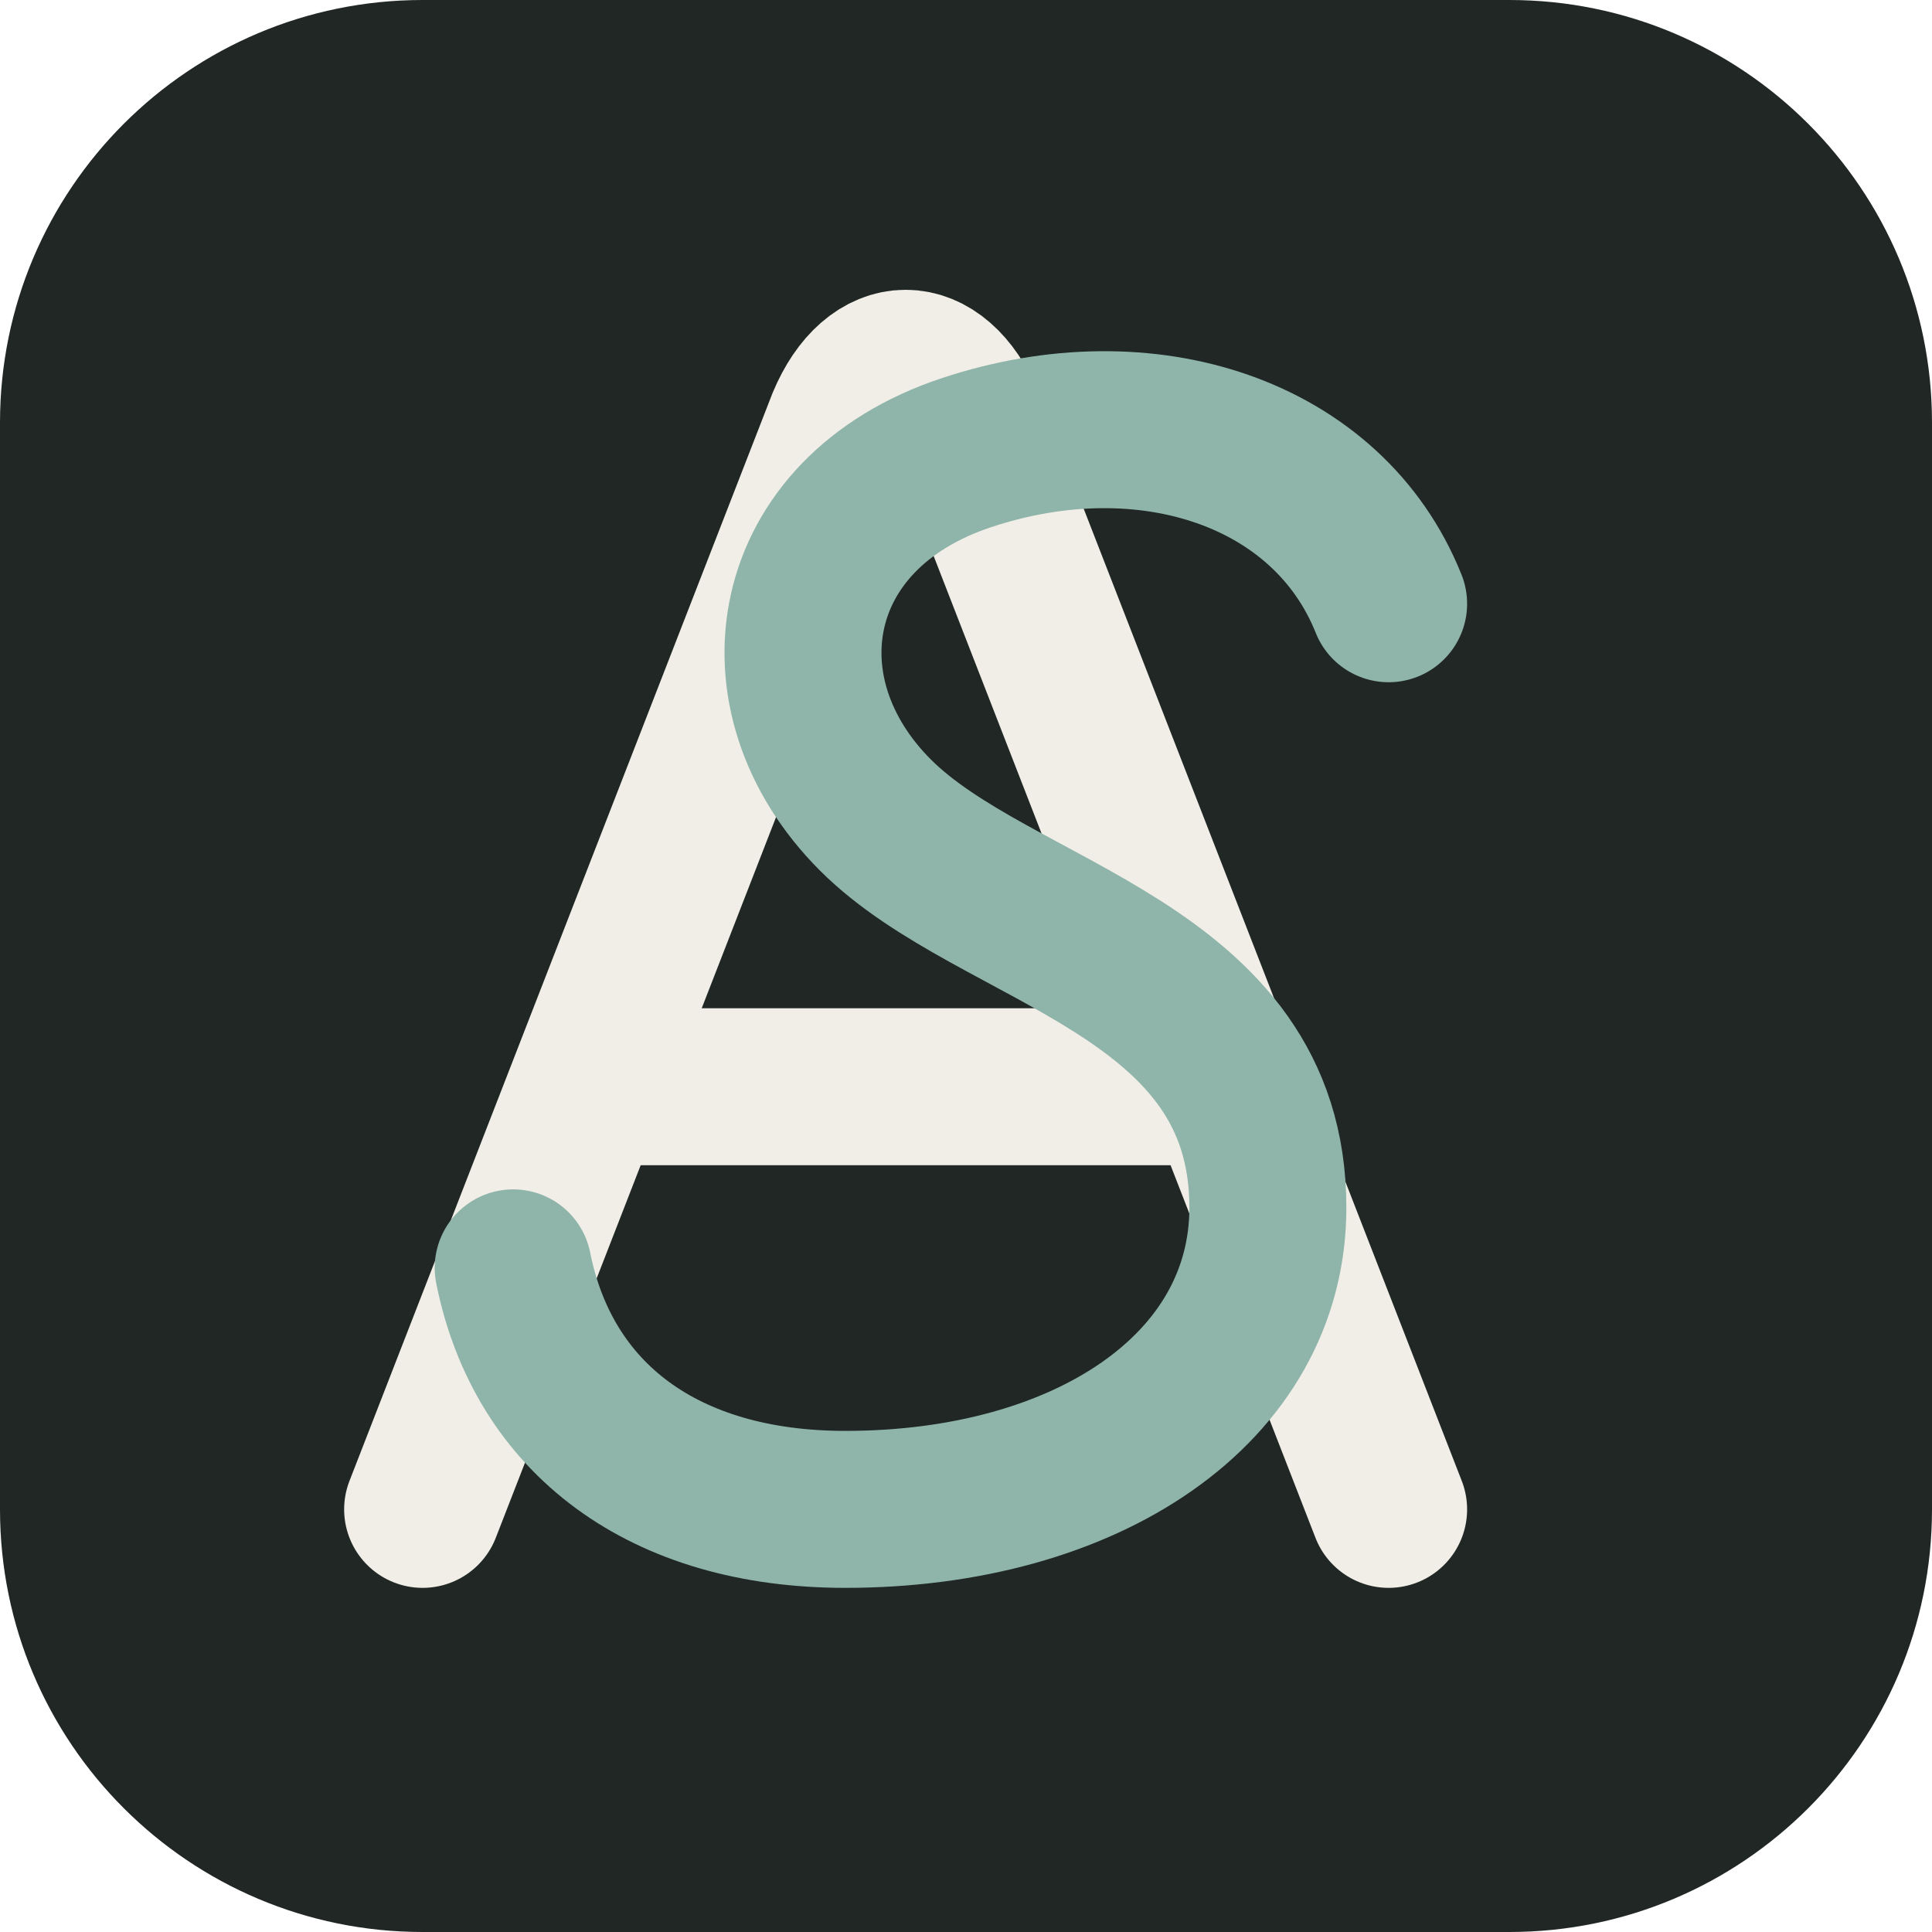
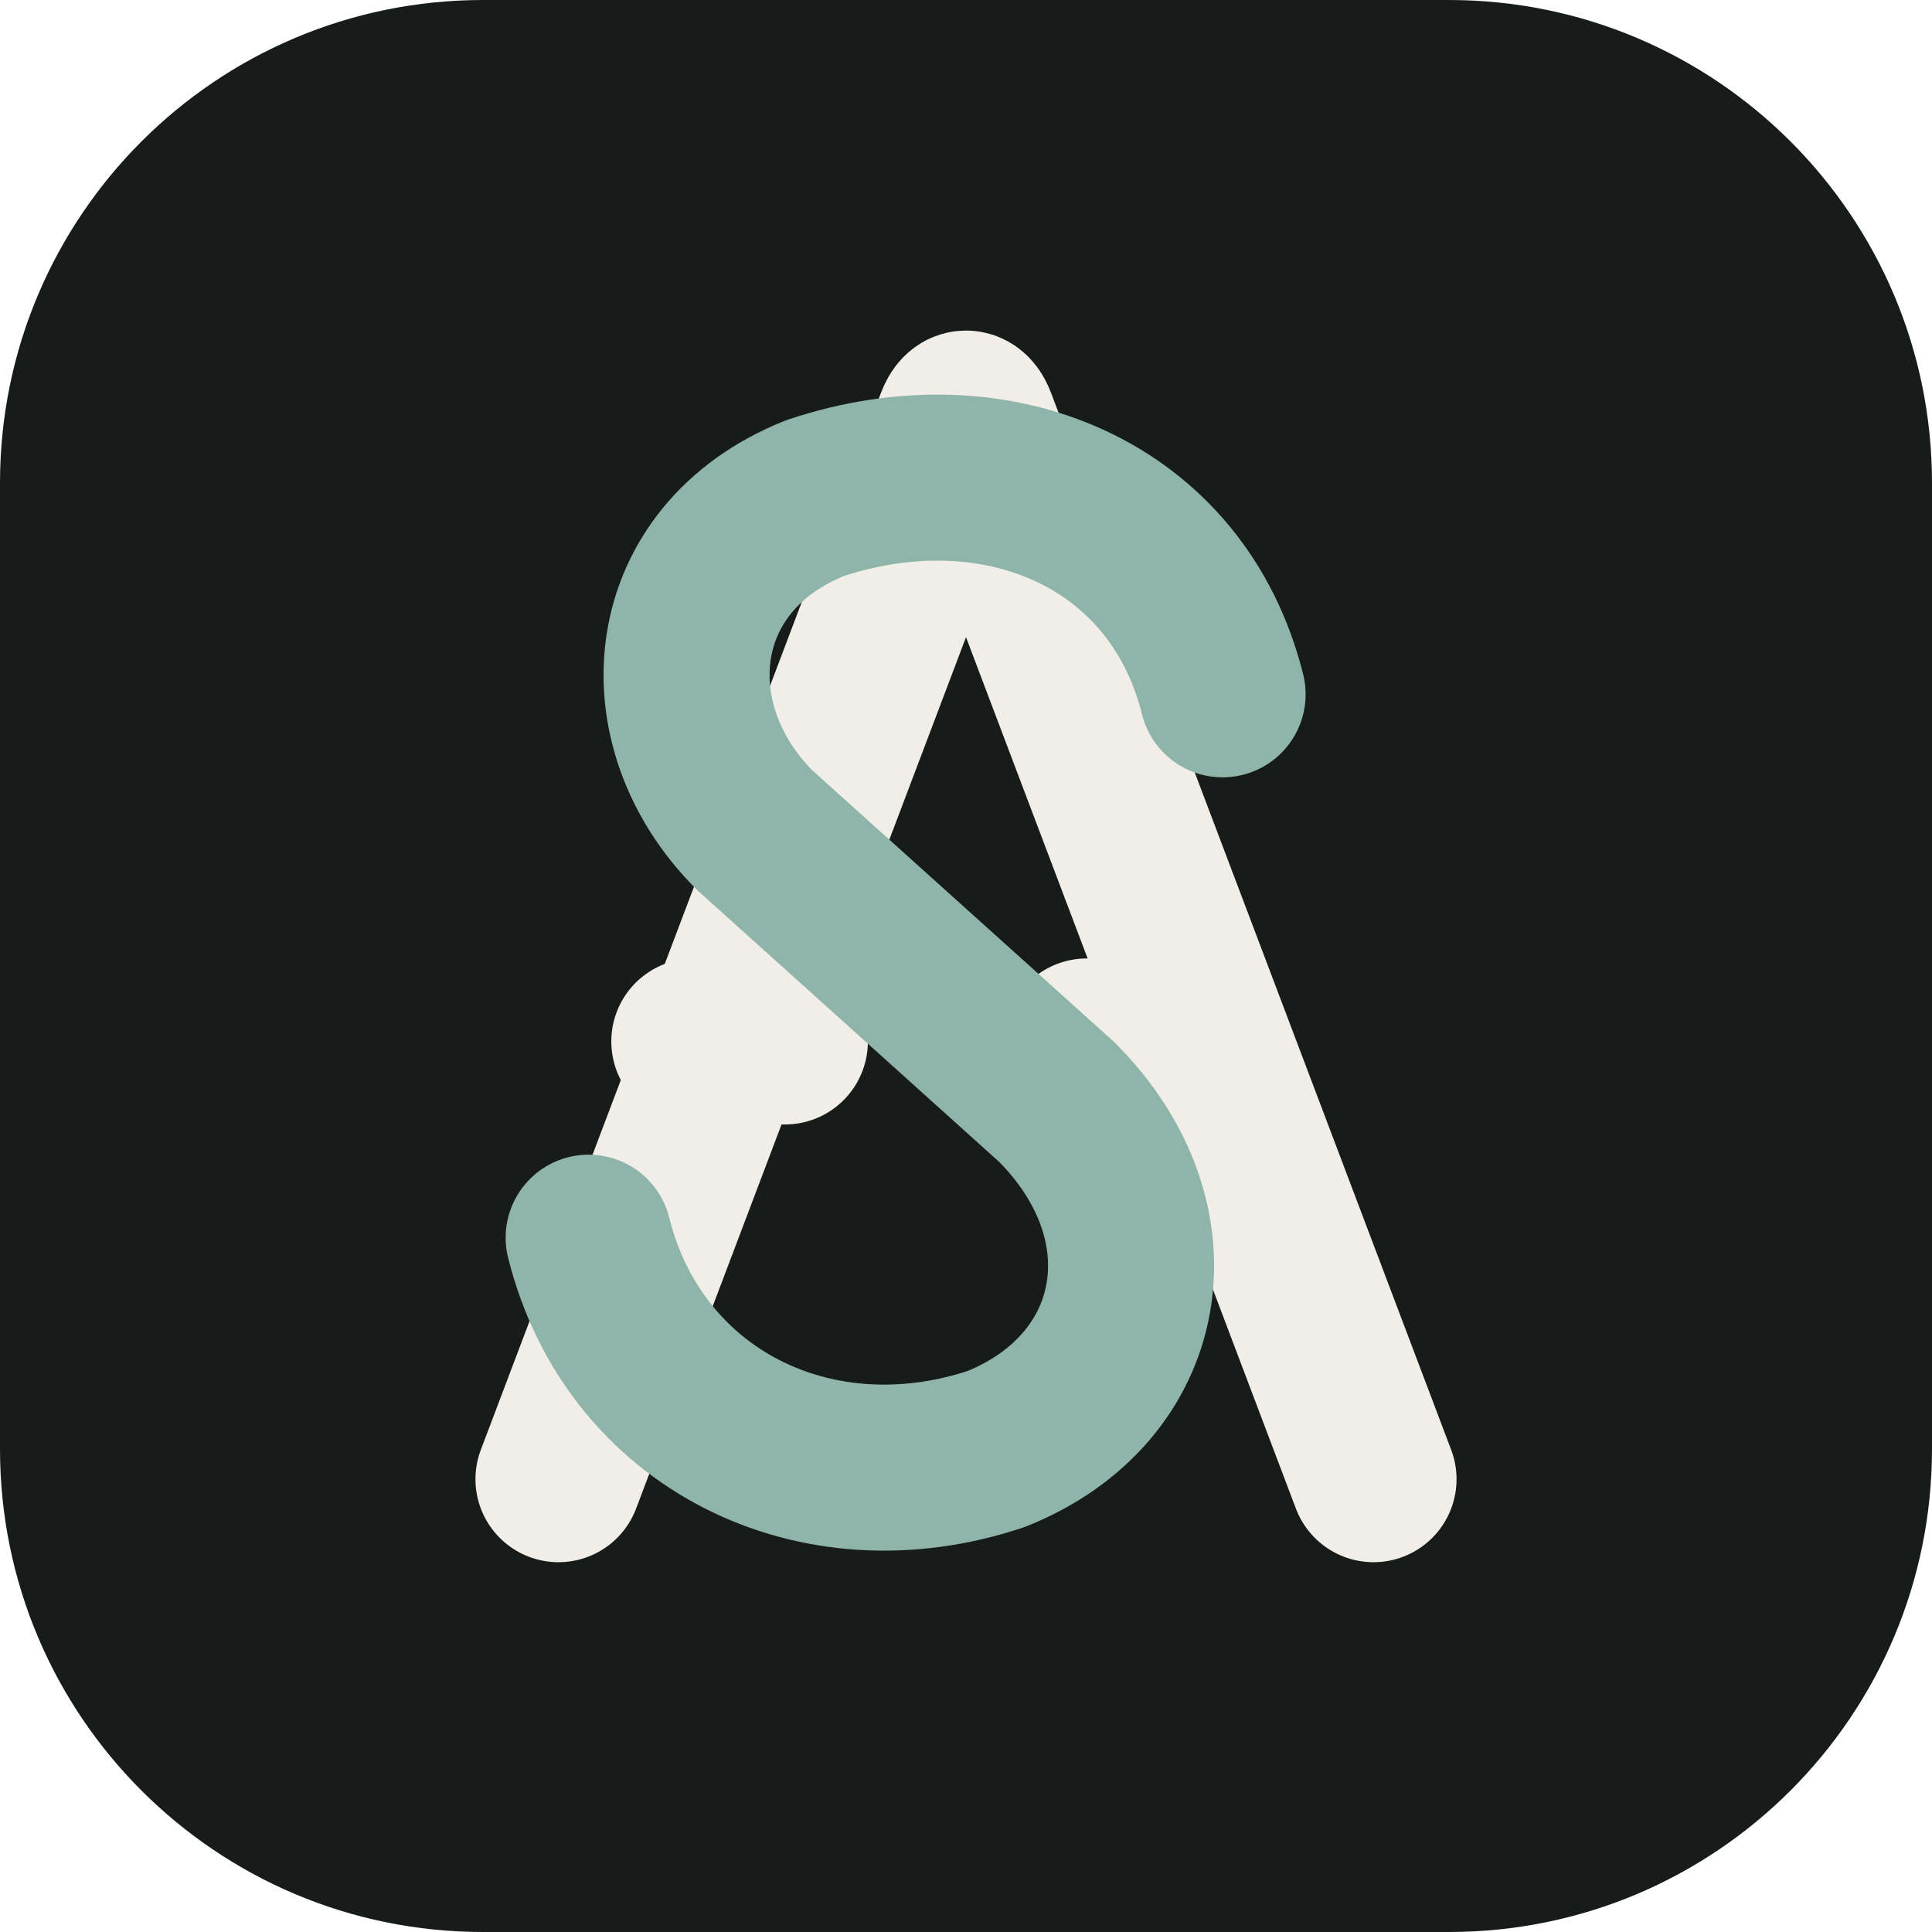
<svg xmlns="http://www.w3.org/2000/svg" viewBox="0 0 32 32" fill="none">
-   <rect width="32" height="32" rx="7" fill="#202725" />
-   <path d="M7 25 L14 7 C14.5 5.8 15.5 5.8 16 7 L23 25" stroke="#F0EEE7" stroke-width="2.6" stroke-linecap="round" stroke-linejoin="round" />
-   <path d="M10 18 L20 18" stroke="#F0EEE7" stroke-width="2.6" stroke-linecap="round" stroke-linejoin="round" />
-   <path d="M23 10 C22 7.5 19 6.5 16 7.5 C13 8.5 12.5 11.5 14.5 13.5 C16.5 15.5 21 16 21 20 C21 23 18 25 14 25 C11 25 9 23.5 8.5 21" stroke="#8FB4AA" stroke-width="2.6" stroke-linecap="round" stroke-linejoin="round" />
+   <rect width="32" height="32" rx="8" fill="#171C1A" />
+   <g transform="translate(1, 1) scale(0.25)">
+     <path d="M33 94 L59.5 24 C59.8 23.2 60.2 23.2 60.5 24 L87 94" stroke="#F0EEE7" stroke-width="11" stroke-linecap="round" stroke-linejoin="round" />
+     <line x1="42" y1="65" x2="48" y2="65" stroke="#F0EEE7" stroke-width="11" stroke-linecap="round" />
+     <line x1="68" y1="65" x2="76" y2="65" stroke="#F0EEE7" stroke-width="11" stroke-linecap="round" />
+     <path d="M77 42 C74 30 62 25 50 29 C40 33 39 44 46 51 L66 69 C74 77 72 88 62 92 C50 96 38 90 35 78" stroke="#8FB4AA" stroke-width="11" stroke-linecap="round" stroke-linejoin="round" />
+   </g>
</svg>
